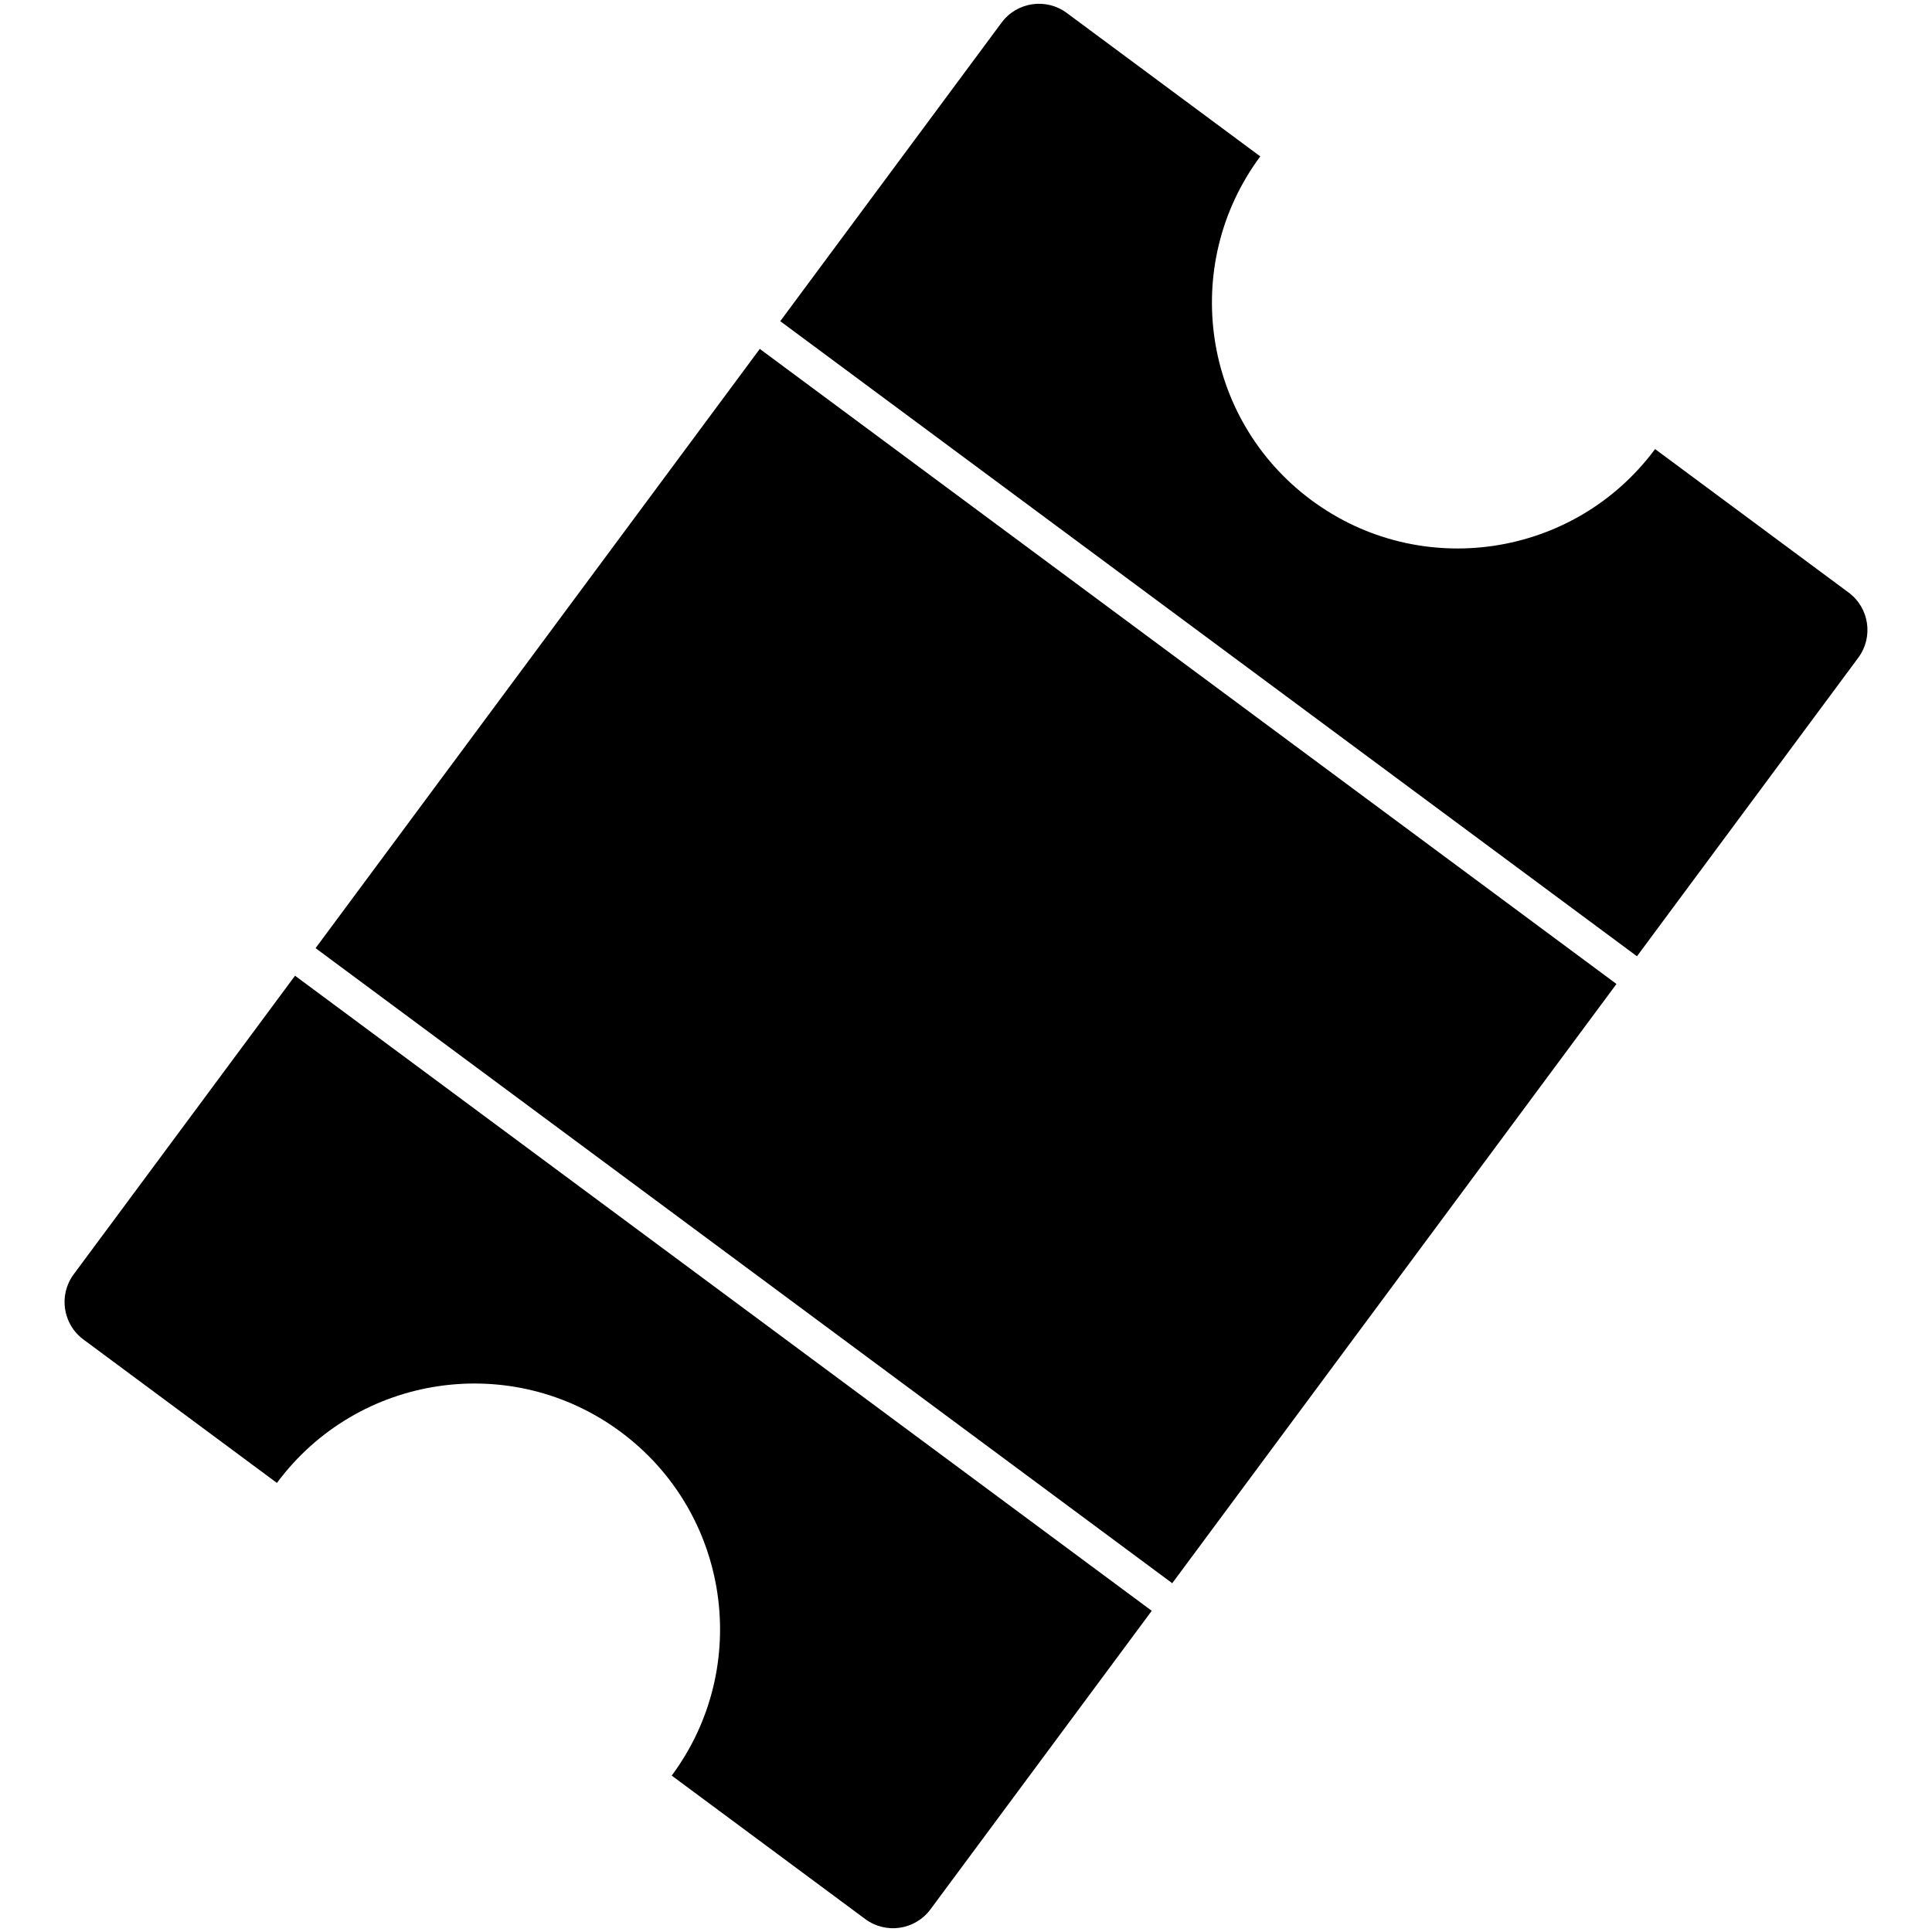
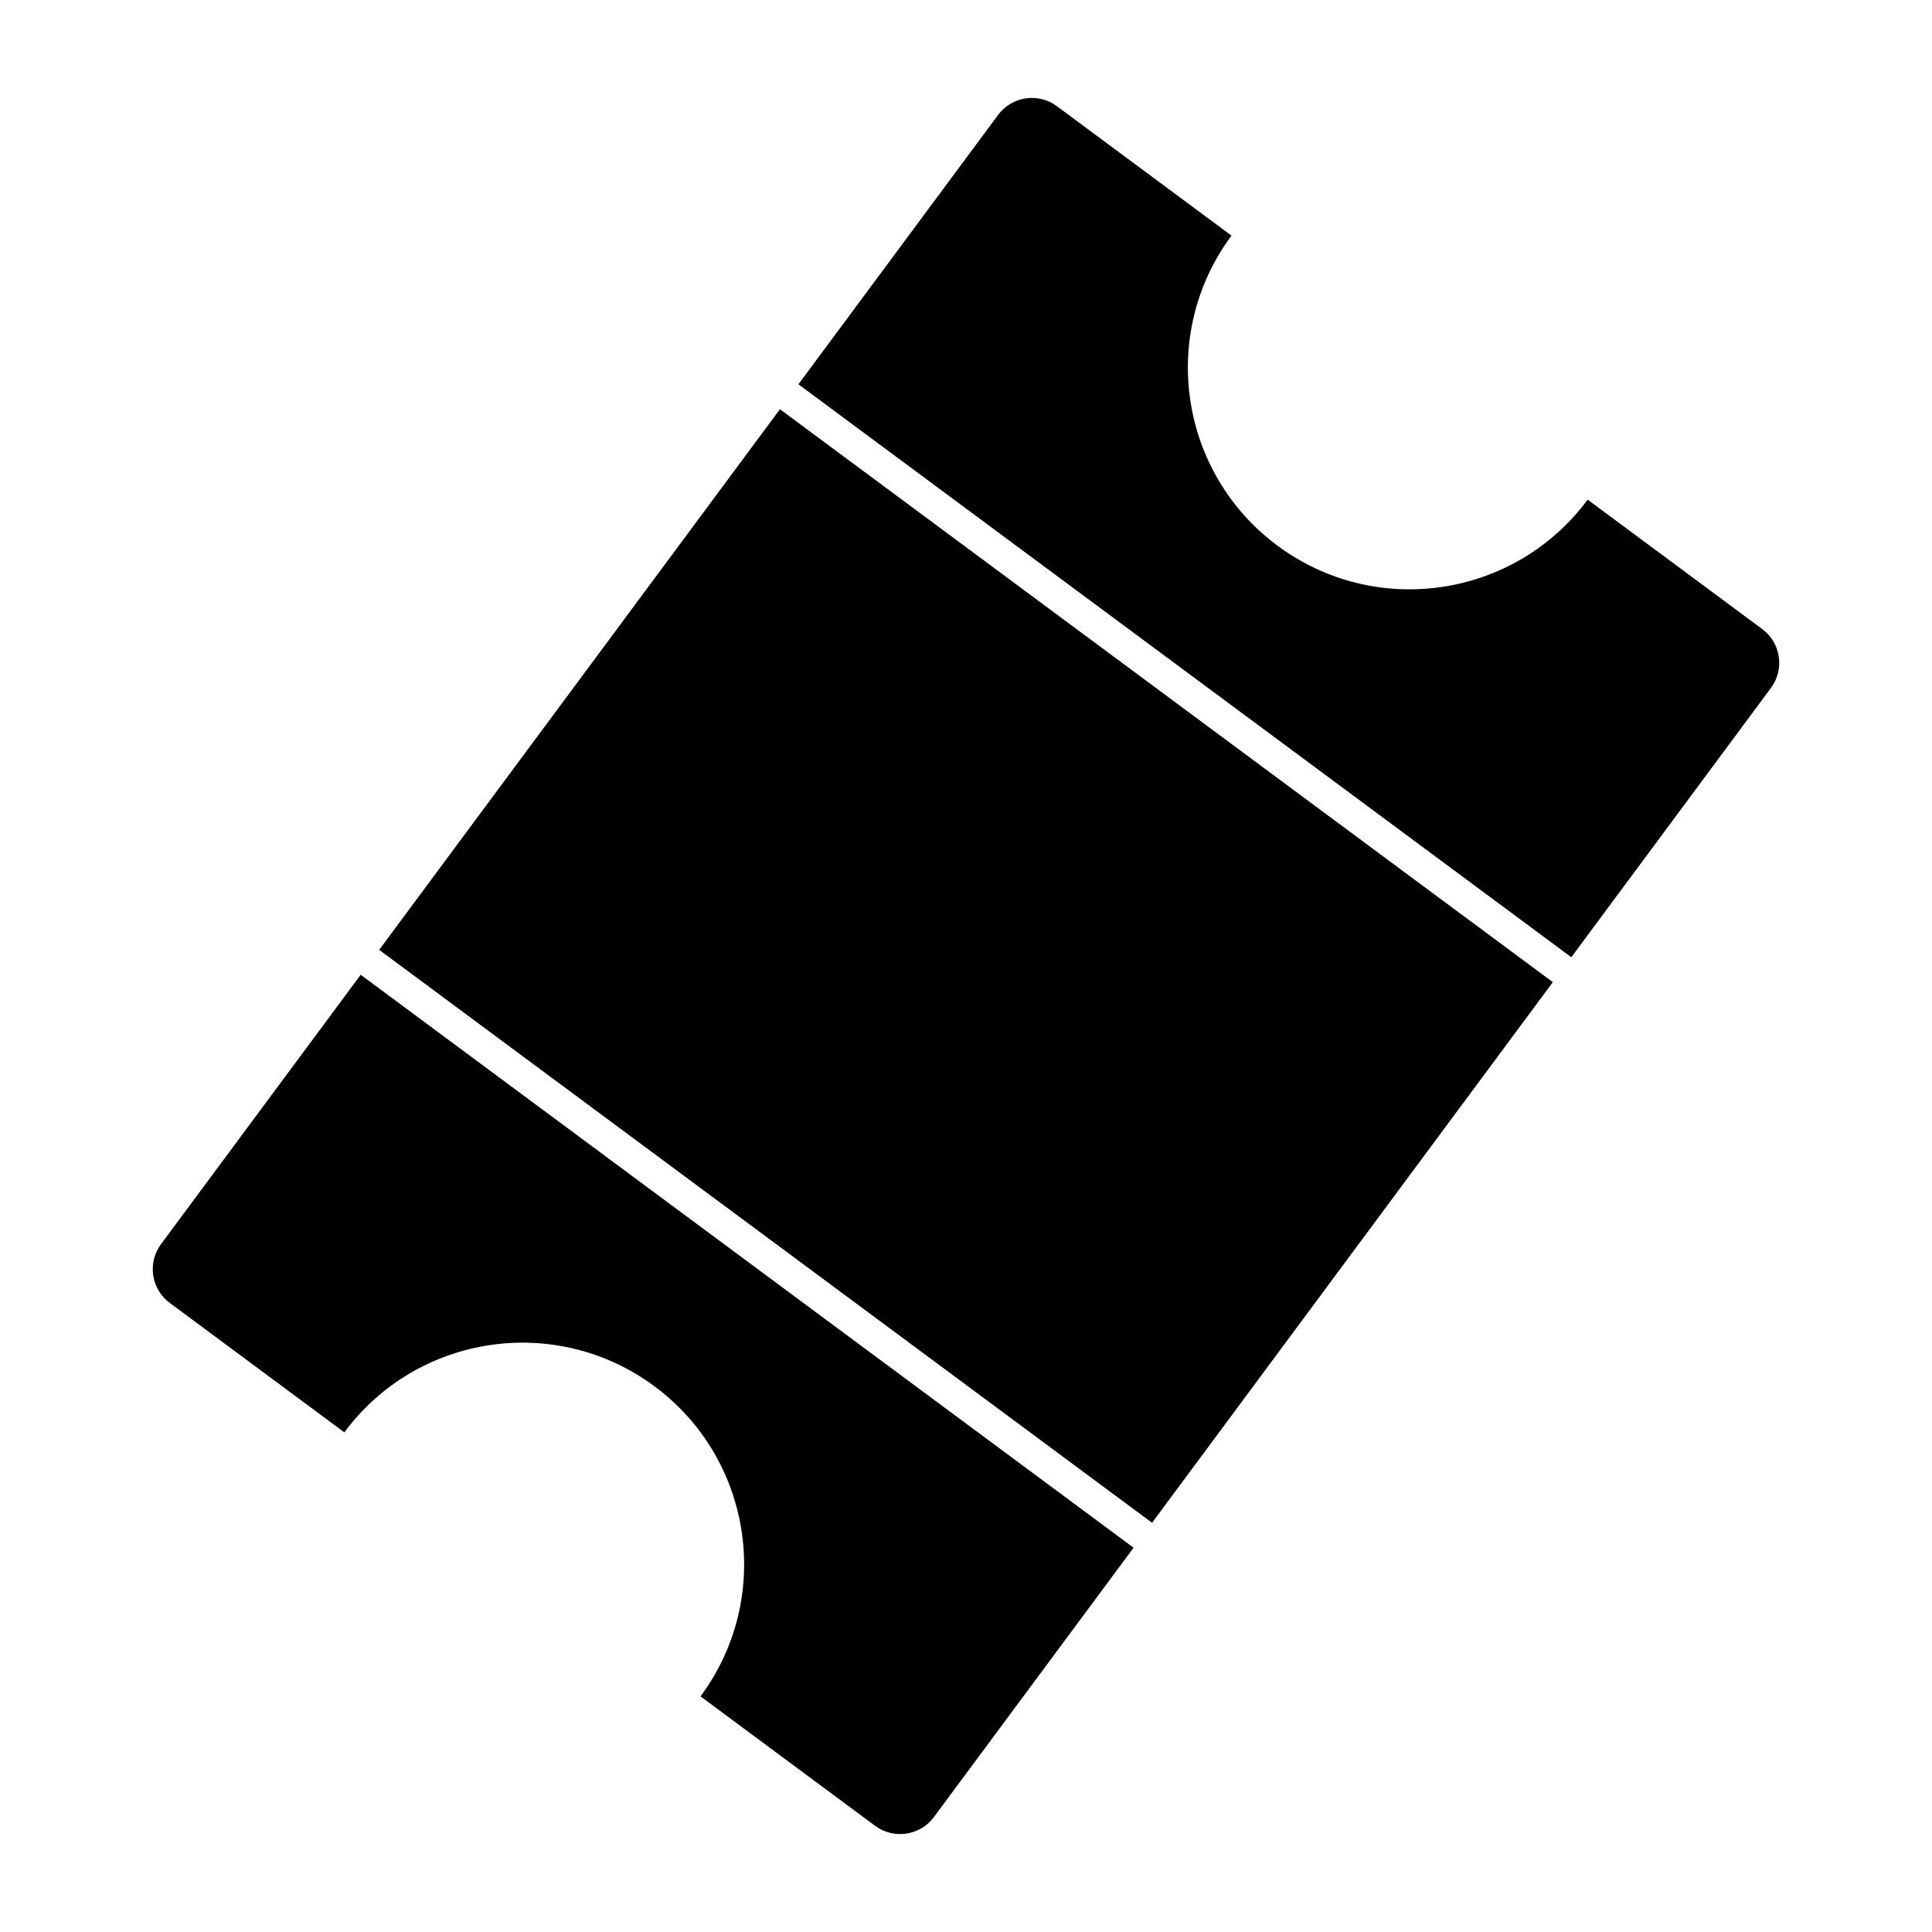
<svg xmlns="http://www.w3.org/2000/svg" version="1.0" x="0px" y="0px" viewBox="0 0 512 512" enable-background="new 0 0 512 512" xml:space="preserve">
  <g id="youtube" display="none">
    <path display="inline" d="M99.26,0.5h30.735l21.041,78.974L170.591,0.5h31.003l-35.513,117.441v80.138h-30.516v-80.138L99.26,0.5z    M200.213,161.727c0,25.685,13.42,39.058,39.7,39.058c21.794,0,38.955-14.576,38.955-39.058V90.286   c0-22.812-16.992-39.158-38.955-39.158c-23.864,0-39.7,15.771-39.7,39.158V161.727z M228.096,92.689   c0-7.974,3.673-13.898,11.285-13.898c8.311,0,11.866,5.745,11.866,13.898v67.798c0,7.937-4.045,13.798-11.336,13.798   c-7.482,0-11.815-6.125-11.815-13.798V92.689z M352.115,52.327v110.631c-3.303,4.138-10.649,10.921-15.933,10.921   c-5.798,0-7.218-3.963-7.218-9.824V52.327h-27.097v121.823c0,14.399,4.404,26.034,18.928,26.034   c8.199,0,19.578-4.266,31.318-18.196v16.09h27.095V52.327H352.115z M312.256,351.112c1.839,2.428,2.759,5.985,2.759,10.664v71.668   c0,4.429-0.748,7.62-2.233,9.568c-2.846,3.724-9.004,3.555-13.203,1.43c-1.975-0.997-4.012-2.623-6.109-4.88V353.06   c1.751-1.904,3.523-3.317,5.321-4.224C303.307,346.545,309.136,346.986,312.256,351.112z M399.126,347.967   c-9.562,0-11.527,6.73-11.527,16.27v14.05h22.796v-14.05C410.395,354.856,408.406,347.967,399.126,347.967z M477.824,450.36   c0,34.317-27.816,62.14-62.13,62.14H96.305c-34.313,0-62.13-27.822-62.13-62.14V293.388c0-34.321,27.816-62.138,62.13-62.138   h319.389c34.311,0,62.13,27.816,62.13,62.138V450.36L477.824,450.36z M138.865,305.126h30.065v-27.314H79.738v27.314h30.063   v160.852h29.063V305.126L138.865,305.126z M242.237,327.174h-25.806v105.361c-3.149,3.947-10.145,10.399-15.174,10.399   c-5.518,0-6.871-3.77-6.871-9.355V327.174h-25.807v116.019c0,28.163,19.096,28.336,33.006,20.364   c5.144-2.952,10.089-7.253,14.848-12.898v15.318h25.806V327.174z M341.573,360.215c0-18.83-6.259-34.794-25.16-34.794   c-9.213,0-17.122,5.875-22.944,12.969v-60.578h-26.058v188.166h26.058v-10.664c7.194,8.969,15.062,12.419,24.51,12.419   c17.171,0,23.594-13.337,23.594-30.514V360.215z M436.953,364.491c0-25.087-11.962-40.824-36.718-40.824   c-23.281,0-39.196,16.728-39.196,40.824v62.305c0,24.986,12.602,42.942,37.242,42.942c27.192,0,38.672-16.193,38.672-42.942   v-10.424h-26.558v9.646c0,12.084-0.634,19.419-11.527,19.419c-10.391,0-11.269-9.006-11.269-19.419v-26.186h49.356v-35.341H436.953   z" />
  </g>
  <g id="twitter" display="none">
    <path display="inline" d="M459.588,150.853c6.642,148.774-103.544,314.65-298.567,314.65c-59.323,0-114.536-17.513-161.021-47.522   c55.727,6.615,111.35-8.954,155.516-43.81c-45.967-0.849-84.762-31.431-98.126-73.453c16.46,3.166,32.652,2.236,47.435-1.814   c-50.513-10.224-85.389-56.048-84.248-105.054c14.157,7.925,30.356,12.681,47.578,13.234   C21.369,175.602,8.128,113.391,35.644,65.861c51.81,63.994,129.213,106.108,216.509,110.518   C236.832,110.215,286.679,46.497,354.48,46.497c30.213,0,57.511,12.841,76.671,33.404c23.93-4.741,46.408-13.549,66.704-25.673   c-7.843,24.708-24.499,45.433-46.184,58.528c21.246-2.555,41.491-8.244,60.329-16.66   C497.923,117.313,480.116,135.94,459.588,150.853z" />
  </g>
  <g id="share" display="none">
    <path display="inline" d="M137.792,375.398C197.888,112.17,333.514,91.822,333.514,91.822V10.786L512,190.016L333.514,369.249   V288.21C333.514,288.214,265.739,237.608,137.792,375.398z M465.385,326.626v135.229H39.126V165.169h122.528   c18.864-24.435,19.825-18.702,43.468-39.36H0v375.405h504.51V279.546L465.385,326.626z" />
  </g>
  <g id="search" display="none">
    <path display="inline" d="M0,461.778l133.429-132.363c-25.106-34.239-39.941-76.344-39.941-121.831   C93.487,93.123,187.36,0,302.744,0C418.126,0,512,93.123,512,207.585c0,114.464-93.874,207.584-209.256,207.584   c-43.732,0-84.373-13.383-117.984-36.233L50.624,511.998L0,461.778z M450.633,207.585c0-80.893-66.342-146.707-147.889-146.707   c-81.551,0-147.891,65.814-147.891,146.707c0,80.895,66.34,146.711,147.891,146.711C384.29,354.296,450.633,288.48,450.633,207.585   z" />
  </g>
  <g id="rss" display="none">
    <path display="inline" d="M70.9,512c-38.001,0-68.803-31.014-68.803-69.287c0-38.261,30.804-69.275,68.803-69.275   c37.995,0,68.797,31.014,68.797,69.275C139.697,480.986,108.897,512,70.9,512z M235.317,512   C234,383.081,130.119,278.472,2.098,277.146V174.509C186.614,175.837,335.923,326.192,337.243,512H235.317z M407.972,512   c-0.309-109.22-42.675-211.857-119.404-289.121C211.992,145.766,110.319,103.122,2.096,102.653V0   c280.232,0.988,507.172,229.725,507.808,512H407.972z" />
  </g>
  <g id="pinterest" display="none">
    <path display="inline" d="M295.224,370.029c-31.536,0-61.192-17.167-71.337-36.658c0,0-16.965,67.756-20.546,80.839   c-12.643,46.207-49.844,92.451-52.727,96.238c-2.018,2.635-6.469,1.809-6.936-1.68c-0.805-5.885-10.286-64.198,0.875-111.76   c5.602-23.884,37.562-160.254,37.562-160.254s-9.315-18.776-9.315-46.533c0-43.584,25.089-76.118,56.322-76.118   c26.556,0,39.39,20.075,39.39,44.146c0,26.894-17.005,67.098-25.788,104.357c-7.326,31.21,15.542,56.649,46.097,56.649   c55.32,0,92.591-71.567,92.591-156.367c0-64.44-43.089-112.697-121.514-112.697c-88.572,0-143.79,66.53-143.79,140.855   c0,25.614,7.516,43.699,19.278,57.674c5.397,6.426,6.153,9.014,4.199,16.389c-1.426,5.416-4.619,18.44-5.969,23.604   c-1.938,7.453-7.932,10.112-14.618,7.354c-40.789-16.768-59.805-61.772-59.805-112.354C59.196,100.177,129.159,0,267.914,0   c111.514,0,184.89,81.239,184.89,168.477C452.798,283.842,389.108,370.029,295.224,370.029z" />
  </g>
  <g id="menu" display="none">
    <g display="inline">
      <g>
        <path d="M0,458.966h512v-74.938H0V458.966z M0,293.472h512V218.53H0V293.472z M0,53.034v74.941h512V53.034H0z" />
      </g>
    </g>
  </g>
  <g id="mail" display="none">
    <path display="inline" d="M0.005,70.602v370.812h0.441h510.316h1.243V70.602H0.005z M454.011,113.129L255.938,261.434   L58.003,113.129H454.011z M43.445,155.772l106.126,79.517L43.445,339.177V155.772z M43.885,398.888L184.37,261.361l71.558,53.617   l71.213-53.323l140.18,137.232H43.885L43.885,398.888z M468.562,339.968L361.948,235.596l106.614-79.824V339.968z" />
  </g>
  <g id="instagram" display="none">
    <path display="inline" d="M452.938,0H59.067C26.45,0,0,26.439,0,59.068V452.9C0,485.543,26.45,512,59.067,512h393.872   c32.621,0,59.062-26.457,59.061-59.1V59.068C512,26.439,485.56,0,452.938,0z M256.001,157.537c54.381,0,98.471,44.07,98.471,98.454   c0,54.375-44.09,98.471-98.471,98.471c-54.385,0-98.466-44.096-98.466-98.471C157.535,201.609,201.615,157.537,256.001,157.537z    M453,433.225c0,10.862-8.882,19.775-19.776,19.775H78.776C67.885,453,59,444.088,59,433.225V217h44.642   c-3.247,12-5.172,25.576-5.172,39.192c0,87.018,70.529,157.443,157.531,157.443s157.529-70.374,157.529-157.392   c0-13.617-1.919-27.243-5.165-39.243H453V433.225z M453,137.845C453,148.71,444.119,158,433.226,158h-59.062   C363.283,158,354,148.71,354,137.845V78.76C354,67.886,363.283,59,374.164,59h59.062C444.118,59,453,67.886,453,78.76V137.845z" />
  </g>
  <g id="facebook" display="none">
    <path display="inline" d="M373.332,89.707c0,0-39.652,0-55.405,0c-19.558,0-23.635,8.067-23.635,28.444c0,16.959,0,49.233,0,49.233   h79.04l-7.607,86.428h-71.433V512H191.91V254.906h-53.242v-87.522h53.242c0,0,0-12.582,0-68.922C191.91,33.779,226.259,0,302.443,0   c12.481,0,70.888,0,70.888,0V89.707z" />
  </g>
  <g id="close_1_" display="none">
    <g id="close" display="inline">
      <polygon points="453.932,110.422 401.578,58.068 256,203.646 110.422,58.068 58.068,110.422 203.646,256 58.068,401.578     110.422,453.932 256,308.354 401.578,453.932 453.932,401.578 308.354,256   " />
    </g>
  </g>
  <g id="chevron-up" display="none">
    <path display="inline" d="M117.666,363.329l138.333-137.485l138.335,135.245l43.289-36.742L255.999,148.673L74.377,326.592   L117.666,363.329z" />
  </g>
  <g id="chevron-right" display="none">
    <path display="inline" d="M148.672,117.667L286.157,256L150.912,394.335l36.742,43.289L363.328,256L185.409,74.378L148.672,117.667   z" />
  </g>
  <g id="chevron-left" display="none">
    <path display="inline" d="M363.328,394.335L225.843,256.002l135.245-138.335l-36.742-43.289L148.672,256.002l177.919,181.622   L363.328,394.335z" />
  </g>
  <g id="chevron-down" display="none">
    <path display="inline" d="M394.334,148.673L256.001,286.158L117.666,150.913l-43.289,36.742l181.624,175.674L437.623,185.41   L394.334,148.673z" />
  </g>
  <g id="star" display="none">
    <path display="inline" d="M0,190l194,1L258,7l60,186l194,4L354,310l56,187L253,382L94,492l61-184L0,190z" />
  </g>
  <g id="ticket">
-     <g>
-       <path d="M19.533,337.701c-4.061,5.478-2.912,13.21,2.566,17.271l51.288,38.02c21.417-28.892,62.201-34.951,91.093-13.533    c28.892,21.417,34.951,62.201,13.533,91.093l51.288,38.02c5.478,4.061,13.21,2.912,17.271-2.566l58.654-79.123L78.188,258.578    L19.533,337.701z" />
-       <path d="M489.901,157.028l-51.288-38.02c-21.417,28.892-62.201,34.951-91.093,13.533c-28.892-21.418-34.951-62.201-13.533-91.093    l-51.288-38.02c-5.478-4.061-13.21-2.912-17.271,2.566l-58.654,79.123l227.038,168.304l58.654-79.123    C496.527,168.821,495.379,161.089,489.901,157.028z" />
-       <rect x="114.691" y="157.155" transform="matrix(-0.8033 -0.5955 0.5955 -0.8033 309.2025 614.1082)" width="282.618" height="197.689" />
-     </g>
+     <path d="M95.587,258.325l204.822,151.835l-52.915,71.381c-3.663,4.942-10.639,5.978-15.581,2.315l-46.269-34.299   c19.322-26.065,13.856-62.858-12.209-82.179c-26.065-19.322-62.858-13.856-82.179,12.209l-46.269-34.299   c-4.942-3.663-5.978-10.639-2.315-15.581L95.587,258.325z" />
+     <path d="M469.328,182.294l-52.915,71.381L211.591,101.839l52.915-71.381c3.663-4.942,10.639-5.978,15.581-2.315l46.269,34.299   c-19.322,26.065-13.856,62.857,12.209,82.179c26.065,19.322,62.858,13.856,82.179-12.209l46.269,34.299   C471.955,170.376,472.992,177.352,469.328,182.294z" />
+     <path d="M206.693,108.446l204.822,151.835L305.307,403.554L100.485,251.718L206.693,108.446z" />
  </g>
  <g id="helmet" display="none">
    <g display="inline">
      <g>
        <path fill-rule="evenodd" clip-rule="evenodd" d="M444,153.84c-2.446-3.333-2.265-8.842-4-13l-2-2c-1-4.333-2-8.667-3-13     c-1-0.667-2-1.333-3-2c-0.333-1.333-0.667-2.667-1-4h-2v-2c-2.848-3.724-7.318-7.223-10-11c-1.212-1.707-0.811-3.271-2-5     c-1-0.667-2-1.333-3-2v-3l-8-10c-4.002-2.988-11.943-0.931-17-3c-0.759-0.311-11.768-4.783-12-5c-1.851-1.732-1.849-5.535-4-7     c-4.84-3.297-13.67-3.057-20-5c-8.978-2.755-52.463-5.852-60,0c-2.731-1.223-1.914-1.343-3-4c-4.402-0.99-7.766-2.106-14-2     c-3.768,2.82-15.55,1.383-21,3c-11.618,3.446-24.397,6.24-35,10h-4c-59.917,23.532-101.619,53.752-123,115     c-0.667,4.333-1.333,8.667-2,13c-7.904,25.667-2.763,60.113,3,83c0.82,3.258-1.451,6.072-2,8c-1.002,3.52,0.96,13.417,2,16     c3.131,7.774,10.759,13.248,18,17c1.667,0.333,3.333,0.667,5,1c3.683,2.56,3.034,8.545,5,13c1.844,4.178,5.542,7.578,8,11     c8.809,12.263,19.353,21.817,26,34c2,5,4,10,6,15c-0.667,0.333-1.333,0.667-2,1c0.145,11.999,7.836,9.229,17,12     c18.8,5.684,57.345,0.174,65-11c5.599,1.626,12.136,7.456,17,10c12.881,6.737,30.554,10.034,46,14c10.009,2.57,19.251-2.047,25-4     h4c6.558-2.231,14.45-5.743,21-8c4.456-1.535,7.831-1.218,12-3c7.572-3.236,14.974-8.543,22-12c2.31-9.658,6.523-22.538,8-33v-1     h-1c0.333-5.333,0.667-10.667,1-16c1.597-5.942,1.484-17.527,1-20c-3.042-15.562,5.695-31.886-4-41c1.421-4.68,5.475-7.86,7-13     c1.476-4.976-1.117-10.215-2-13c-3.48-10.977-6.226-19.771-11-29c0.333-0.667,0.667-1.333,1-2l-2-1     c-1.507-3.916,0.576-14.551,0-18c2.864-2.054,4.022-6.12,7-8c1.667-0.333,3.333-0.667,5-1c1.193-0.643,2.834-3.273,4-4     c3.545-2.211,7.177-1.86,11-4c0.667-1,1.333-2,2-3c3.795-2.454,8.152-2.62,12-5c0.333-0.667,0.667-1.333,1-2     c3.596-2.223,7.819-2.424,11-5c4.682-3.792,4.425-12.985,9-17C448.645,153.645,446.9,157.792,444,153.84z M379,372.84     c0.208,1.809-1.105,11.676-3,14c-4.149,5.752-14.061,6.952-21,10c-8.661,3.804-18.842,8.289-29,11c-8.571,2.287-13.826-4.39-18-7     c-3.078-1.924-5.932-2.063-9-4c-3.915-2.472-8.016-6.506-12-9c-1.333-0.333-2.667-0.667-4-1c-1.176-0.74-2.799-3.339-4-4h-3     c-3.156-1.738-7.392-6.532-11-8c0.78-6.827,1.567-8.07,3-15c0.569-2.752-3.985-22.593-5-24h-2c0.333-1,0.667-2,1-3l-2-1v-3     c-1.309-2.828-4.646-5.475-6-8c-1.988-3.707-3.807-11.237-5-15c-2.158-6.809-2.533-27.806,1-32c1.802-6.126,8.787-7.209,14-10     c10.65-5.701,18.205-14.17,33-13c2.171,2.349,5.352,3.063,8,5c3.333,3.666,6.667,7.334,10,11h2     c13.547,10.288,28.306,42.465,56,31c2.488,5.396,4.348,12.821,7,18h3c0.066,21.819-0.339,38.673-5,55     C377.563,372.37,379,372.84,379,372.84z" />
      </g>
    </g>
  </g>
  <g id="skate" display="none">
    <g display="inline">
      <g>
        <path fill-rule="evenodd" clip-rule="evenodd" d="M423.234,326.75c1.12-8.945,2.241-17.892,3.362-26.837     c3.361-1.118,6.724-2.237,10.085-3.355c3.848-5.824,2.402-30.413,0-33.547c-1.166-31.998-22.375-28.868-43.702-40.256     c-27.27-14.562-65.74-29.683-84.043-53.675c-12.212-16.008-20.613-53.083-23.532-70.448c-1.026-6.1,4.277-23.82,3.362-26.837     c-3.196-10.533-18.342-29.88-30.255-33.547c-7.508-5.967-30.552-3.804-43.702-3.355c-6.328,5.38-14.766,2.93-23.532,6.709     c-15.336,6.612-32.191,19.005-47.064,26.837c-7.099,1.494-2.01,2.488-6.723-3.355h-6.724c3.727,6.057,7.312,9.762,13.447,13.419     c-1.12,5.591-2.241,11.183-3.362,16.773c-16.629-3.552-31.233-11.998-33.617-30.192h-3.362     c1.361,22.311,18.45,29.143,33.617,36.901c-1.021,32.22-10.81,57.58-16.809,83.867c-2.632,11.535,5.552,31.097,6.723,40.256     c-1.12,5.591-2.241,11.183-3.362,16.773c3.911,18.762,13.537,43.832,26.894,53.675c4.684,9.523-0.537,3.784,10.085,3.355v3.355     h3.362c-5.849,15.591-17.389,5.901-30.255,13.419c-4.714,2.755-20.117,12.125-23.532,16.773     c-3.909,5.321-2.048,9.216-6.723,13.419c0.697,40.11,16.527,35.973,36.979,53.674c18.5-2.282,36.359-12.745,47.064-23.483     c1.12-3.354,2.241-6.71,3.362-10.064h20.17c17.627-6.763,26.596-21.93,33.617-40.256c18.974,1.138,41.096,4.378,57.149,10.064     c1.12,5.591,2.241,11.183,3.362,16.773c-4.437,14.671-31.951,17.967-23.532,46.965c2.766,9.527,12.022,18.512,16.809,26.837     c7.443,1.829,9.207,2.256,13.447,6.709c29.597-0.429,42.661-8.775,57.149-23.483c1.12-3.354,2.241-6.71,3.362-10.064     c6.692-4.916,27.105-3.47,36.979-6.709c14.984-4.916,27.901-16.176,40.34-23.483C448.016,352.857,435.523,334.408,423.234,326.75     z M298.851,323.395c-14.565-0.68-41.016-2.543-50.426-10.064c-9.738-3.124-9.592-5.135-13.447-13.419     c16.807,2.236,33.619,4.473,50.426,6.709c3.542,4.034,8.61,7.404,13.447,10.064V323.395z M342.553,330.105v3.355     c-4.273,2.079-1.978-1.735-3.362-3.355c-5.584-4.181-4.324-1.98-6.724-10.064c5.137,1.924,5.522,2.542,13.447,3.355     C343.771,329.774,345.91,326.355,342.553,330.105z M113.957,58.377c2.548,3.169,4.175,3.54,6.723,6.709h10.085v-3.355     C125.164,60.614,119.56,59.495,113.957,58.377z" />
      </g>
    </g>
  </g>
+   <g id="accordion-toggle" display="none">
+     <path display="inline" d="M510.02,145.716L262.764,379.235l-15.509,15.952L0,139.069l30.796-32.125L247.92,331.822L479.224,113.59   L510.02,145.716z" />
+   </g>
</svg>
